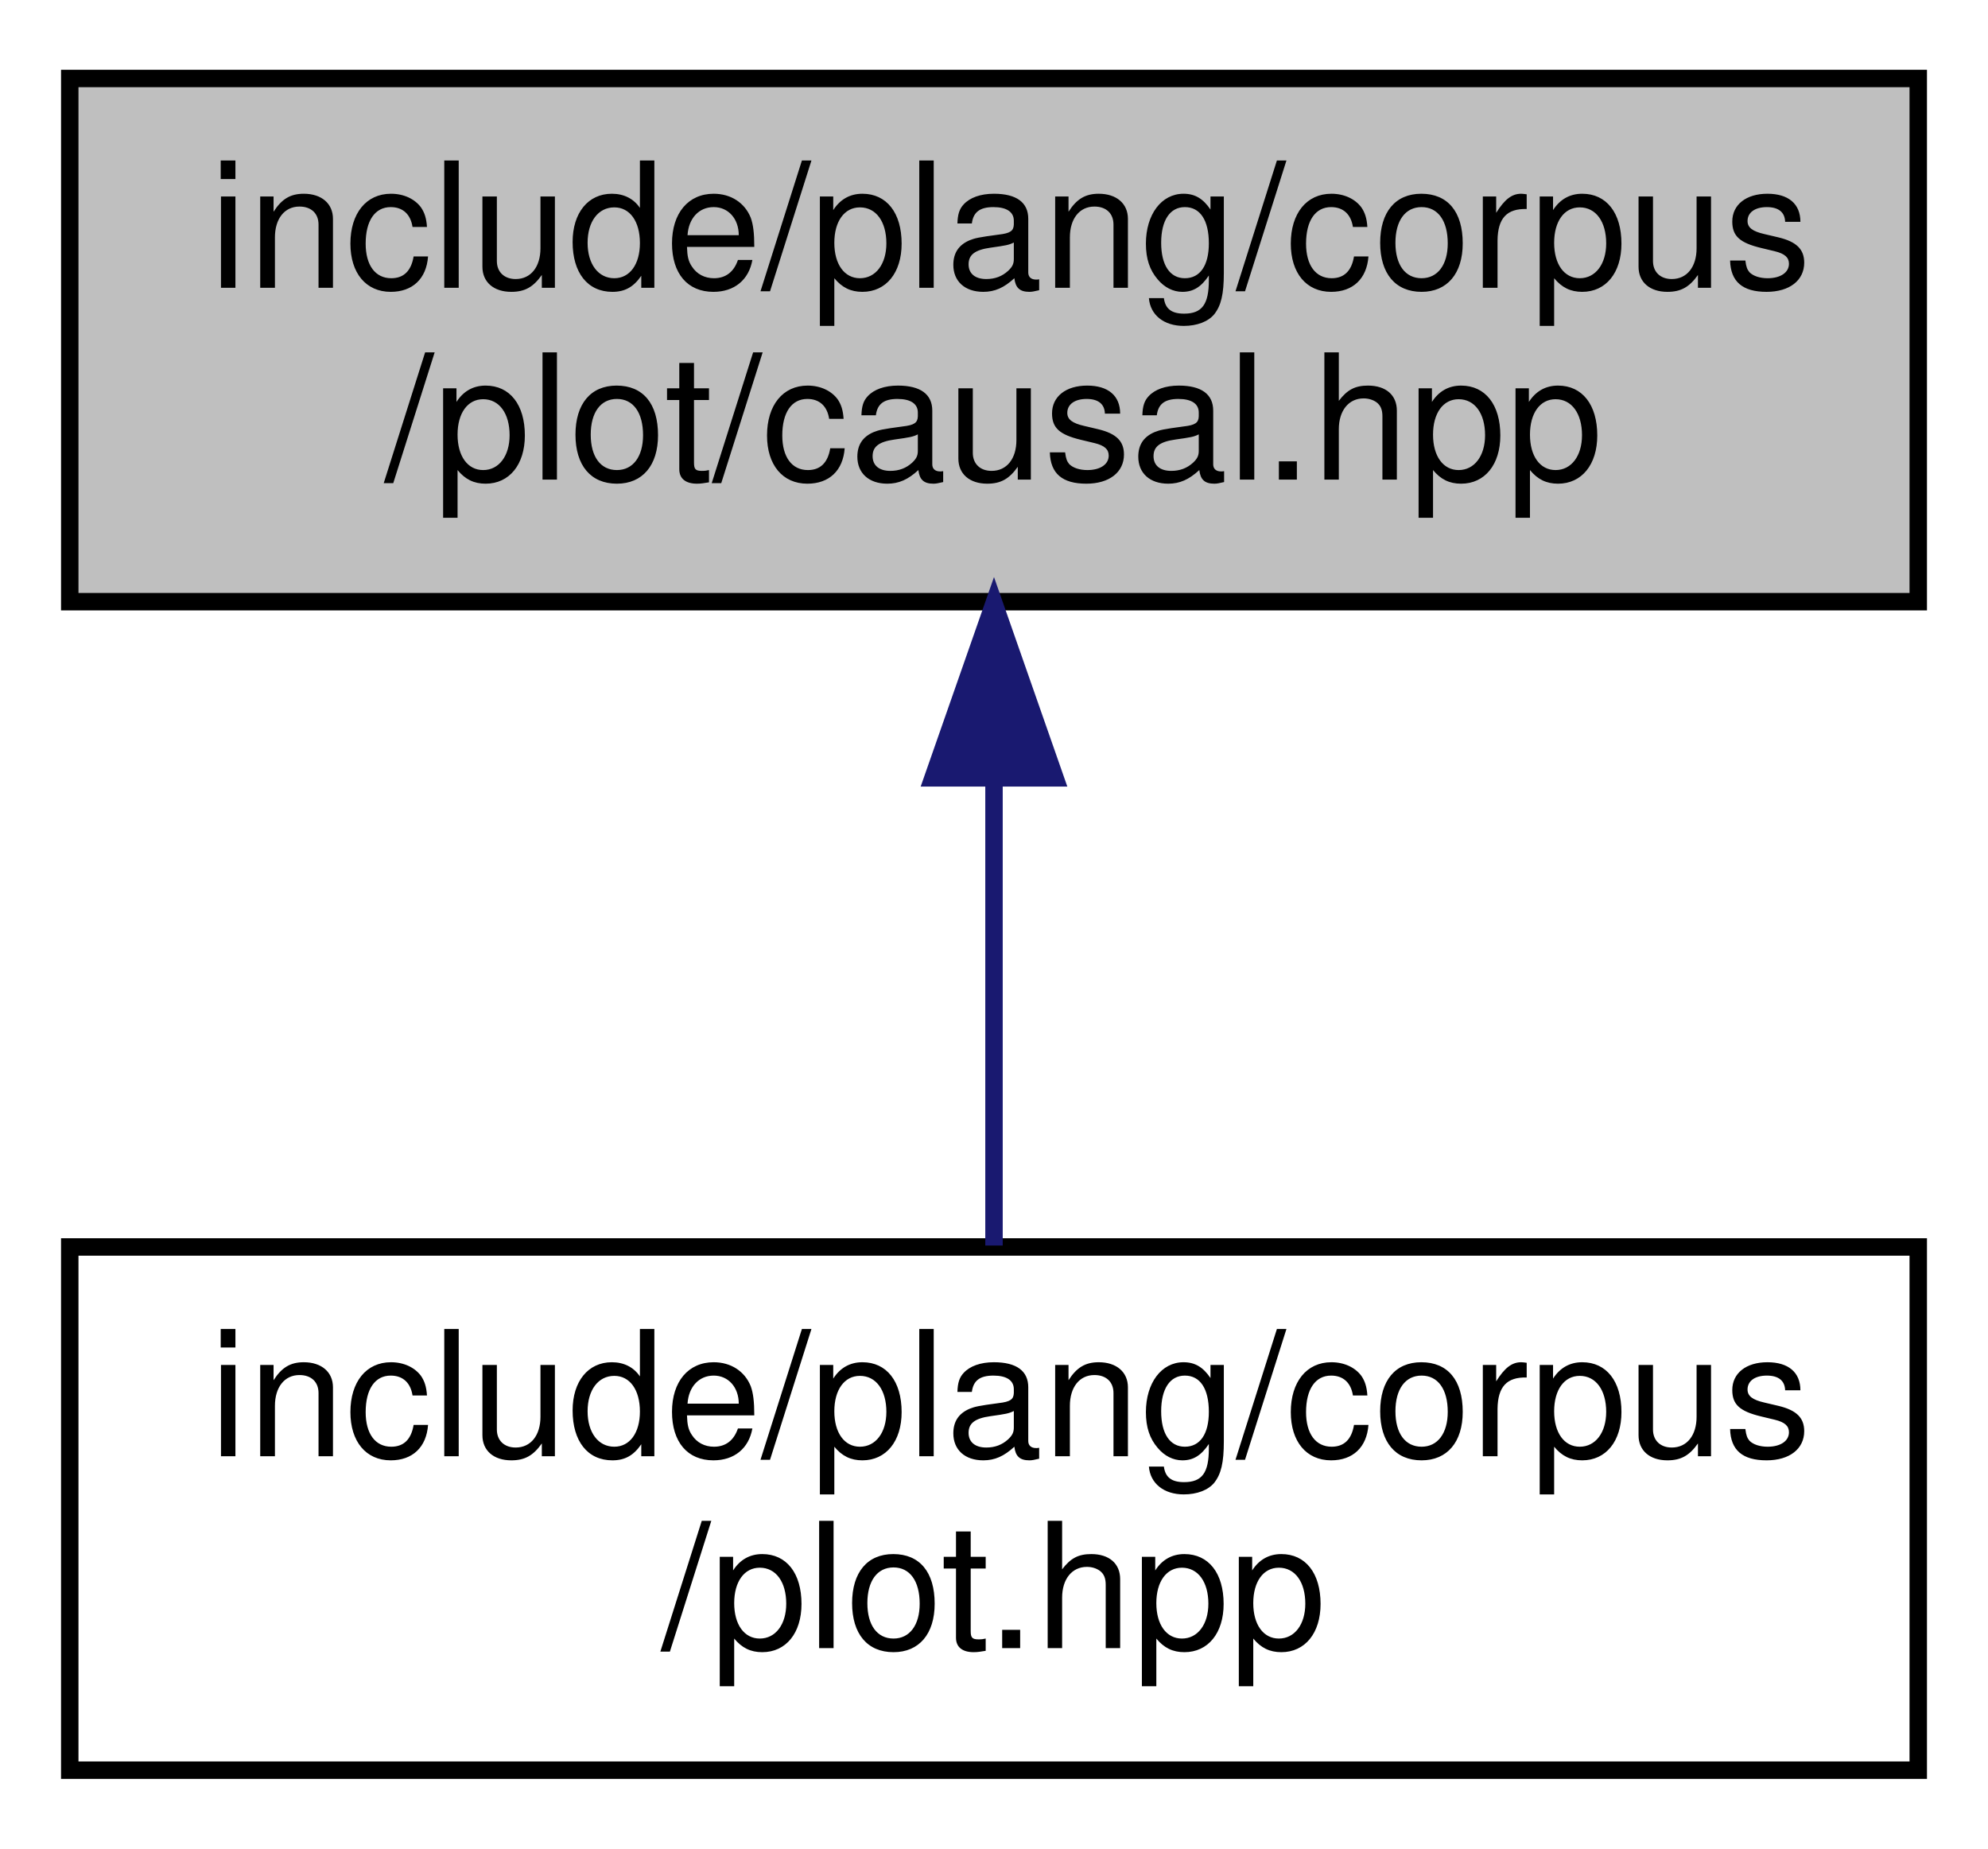
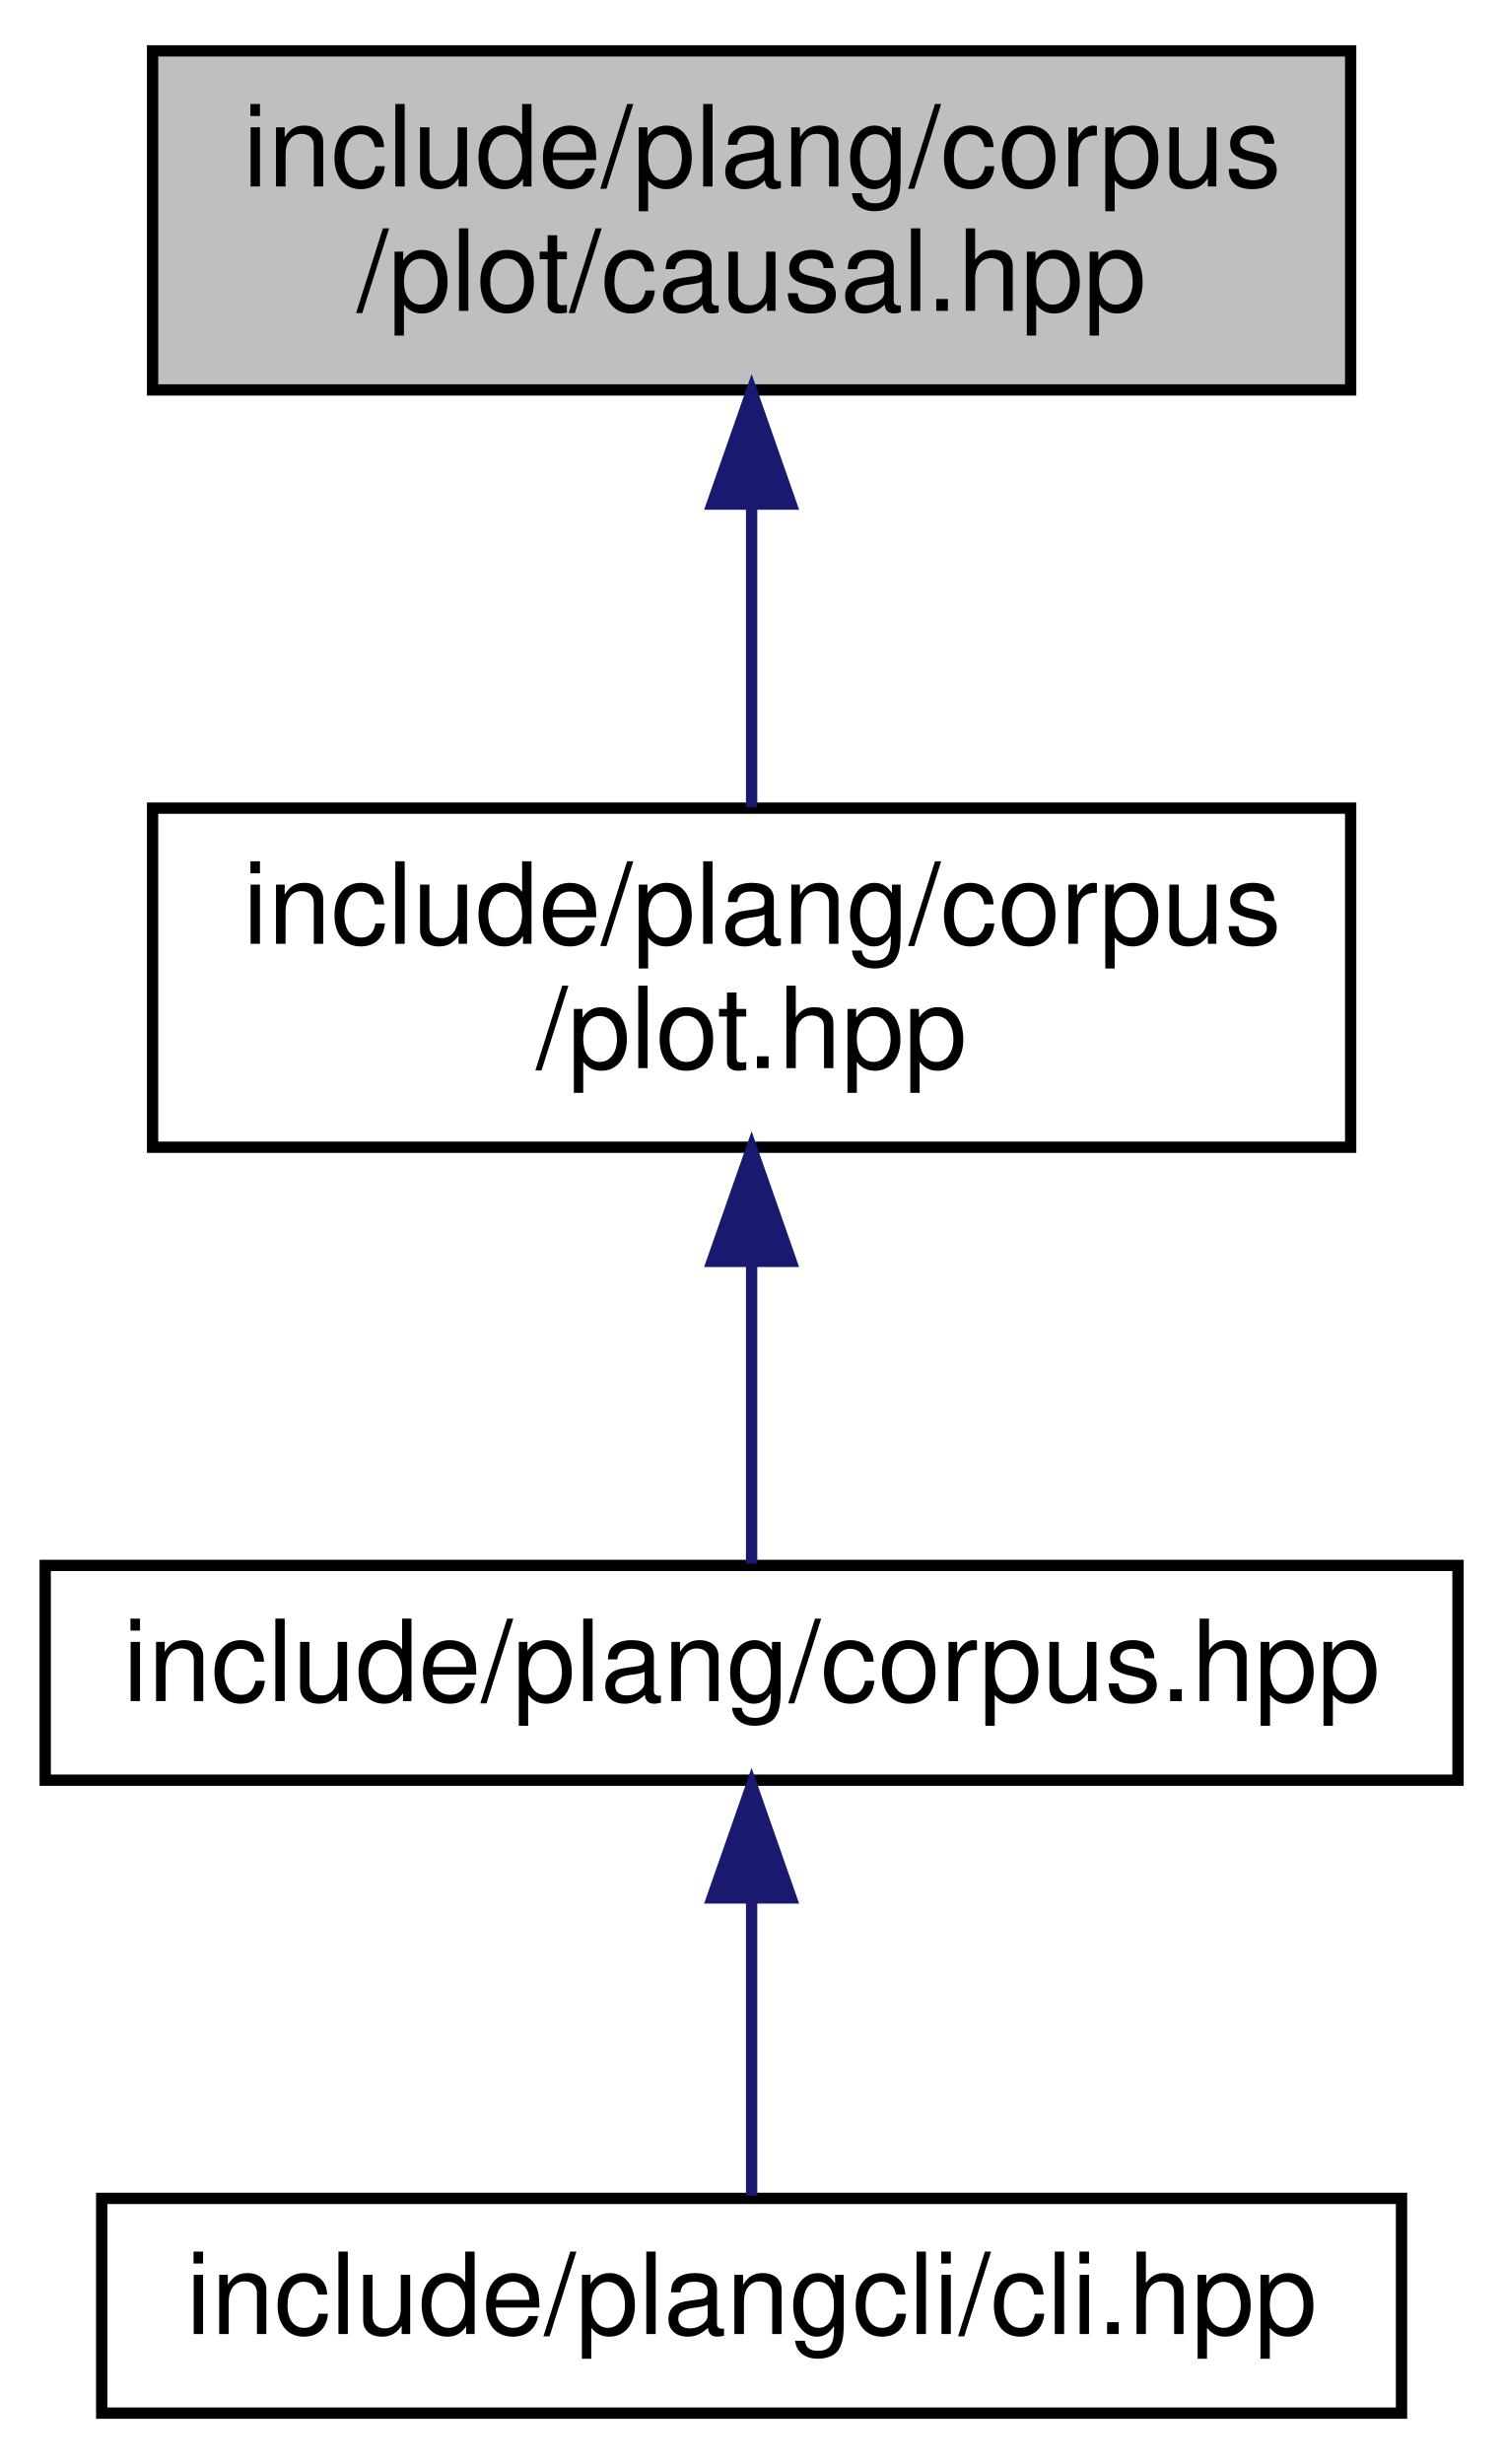
- <svg xmlns="http://www.w3.org/2000/svg" xmlns:xlink="http://www.w3.org/1999/xlink" width="114pt" height="106pt" viewBox="0.00 0.00 114.00 106.00">
-   <g id="graph0" class="graph" transform="scale(1 1) rotate(0) translate(4 102)">
+ <svg xmlns="http://www.w3.org/2000/svg" xmlns:xlink="http://www.w3.org/1999/xlink" width="133pt" height="218pt" viewBox="0.00 0.00 133.00 218.00">
+   <g id="graph0" class="graph" transform="scale(1 1) rotate(0) translate(4 214)">
    <g id="node1" class="node">
      <g id="a_node1">
        <a xlink:title=" ">
-           <polygon fill="#bfbfbf" stroke="black" points="0,-67.5 0,-97.5 106,-97.5 106,-67.5 0,-67.5" />
-           <text text-anchor="start" x="8" y="-85.5" font-family="Helvetica,sans-Serif" font-size="10.00">include/plang/corpus</text>
-           <text text-anchor="middle" x="53" y="-74.5" font-family="Helvetica,sans-Serif" font-size="10.00">/plot/causal.hpp</text>
+           <polygon fill="#bfbfbf" stroke="black" points="9.5,-179.5 9.5,-209.5 115.5,-209.5 115.5,-179.5 9.5,-179.5" />
+           <text text-anchor="start" x="17.5" y="-197.5" font-family="Helvetica,sans-Serif" font-size="10.00">include/plang/corpus</text>
+           <text text-anchor="middle" x="62.5" y="-186.5" font-family="Helvetica,sans-Serif" font-size="10.00">/plot/causal.hpp</text>
        </a>
      </g>
    </g>
    <g id="node2" class="node">
      <g id="a_node2">
        <a xlink:href="corpus_2plot_8hpp.html" target="_top" xlink:title=" ">
-           <polygon fill="none" stroke="black" points="0,-0.5 0,-30.5 106,-30.5 106,-0.5 0,-0.5" />
-           <text text-anchor="start" x="8" y="-18.5" font-family="Helvetica,sans-Serif" font-size="10.00">include/plang/corpus</text>
-           <text text-anchor="middle" x="53" y="-7.5" font-family="Helvetica,sans-Serif" font-size="10.00">/plot.hpp</text>
+           <polygon fill="none" stroke="black" points="9.5,-112.5 9.5,-142.5 115.5,-142.5 115.5,-112.5 9.5,-112.5" />
+           <text text-anchor="start" x="17.5" y="-130.5" font-family="Helvetica,sans-Serif" font-size="10.00">include/plang/corpus</text>
+           <text text-anchor="middle" x="62.5" y="-119.5" font-family="Helvetica,sans-Serif" font-size="10.00">/plot.hpp</text>
        </a>
      </g>
    </g>
    <g id="edge1" class="edge">
-       <path fill="none" stroke="midnightblue" d="M53,-57.11C53,-48.15 53,-38.32 53,-30.58" />
-       <polygon fill="midnightblue" stroke="midnightblue" points="49.5,-57.4 53,-67.4 56.5,-57.4 49.5,-57.4" />
+       <path fill="none" stroke="midnightblue" d="M62.5,-169.11C62.5,-160.15 62.5,-150.32 62.5,-142.58" />
+       <polygon fill="midnightblue" stroke="midnightblue" points="59,-169.4 62.5,-179.4 66,-169.4 59,-169.4" />
+     </g>
+     <g id="node3" class="node">
+       <g id="a_node3">
+         <a xlink:href="corpus_8hpp.html" target="_top" xlink:title=" ">
+           <polygon fill="none" stroke="black" points="0,-56.5 0,-75.5 125,-75.5 125,-56.5 0,-56.5" />
+           <text text-anchor="middle" x="62.5" y="-63.5" font-family="Helvetica,sans-Serif" font-size="10.00">include/plang/corpus.hpp</text>
+         </a>
+       </g>
+     </g>
+     <g id="edge2" class="edge">
+       <path fill="none" stroke="midnightblue" d="M62.5,-102.29C62.5,-92.86 62.5,-82.65 62.5,-75.66" />
+       <polygon fill="midnightblue" stroke="midnightblue" points="59,-102.4 62.5,-112.4 66,-102.4 59,-102.4" />
+     </g>
+     <g id="node4" class="node">
+       <g id="a_node4">
+         <a xlink:href="cli_8hpp.html" target="_top" xlink:title=" ">
+           <polygon fill="none" stroke="black" points="5,-0.5 5,-19.5 120,-19.5 120,-0.5 5,-0.5" />
+           <text text-anchor="middle" x="62.5" y="-7.5" font-family="Helvetica,sans-Serif" font-size="10.00">include/plangcli/cli.hpp</text>
+         </a>
+       </g>
+     </g>
+     <g id="edge3" class="edge">
+       <path fill="none" stroke="midnightblue" d="M62.5,-45.8C62.5,-36.91 62.5,-26.78 62.5,-19.75" />
+       <polygon fill="midnightblue" stroke="midnightblue" points="59,-46.08 62.5,-56.08 66,-46.08 59,-46.08" />
    </g>
  </g>
</svg>
